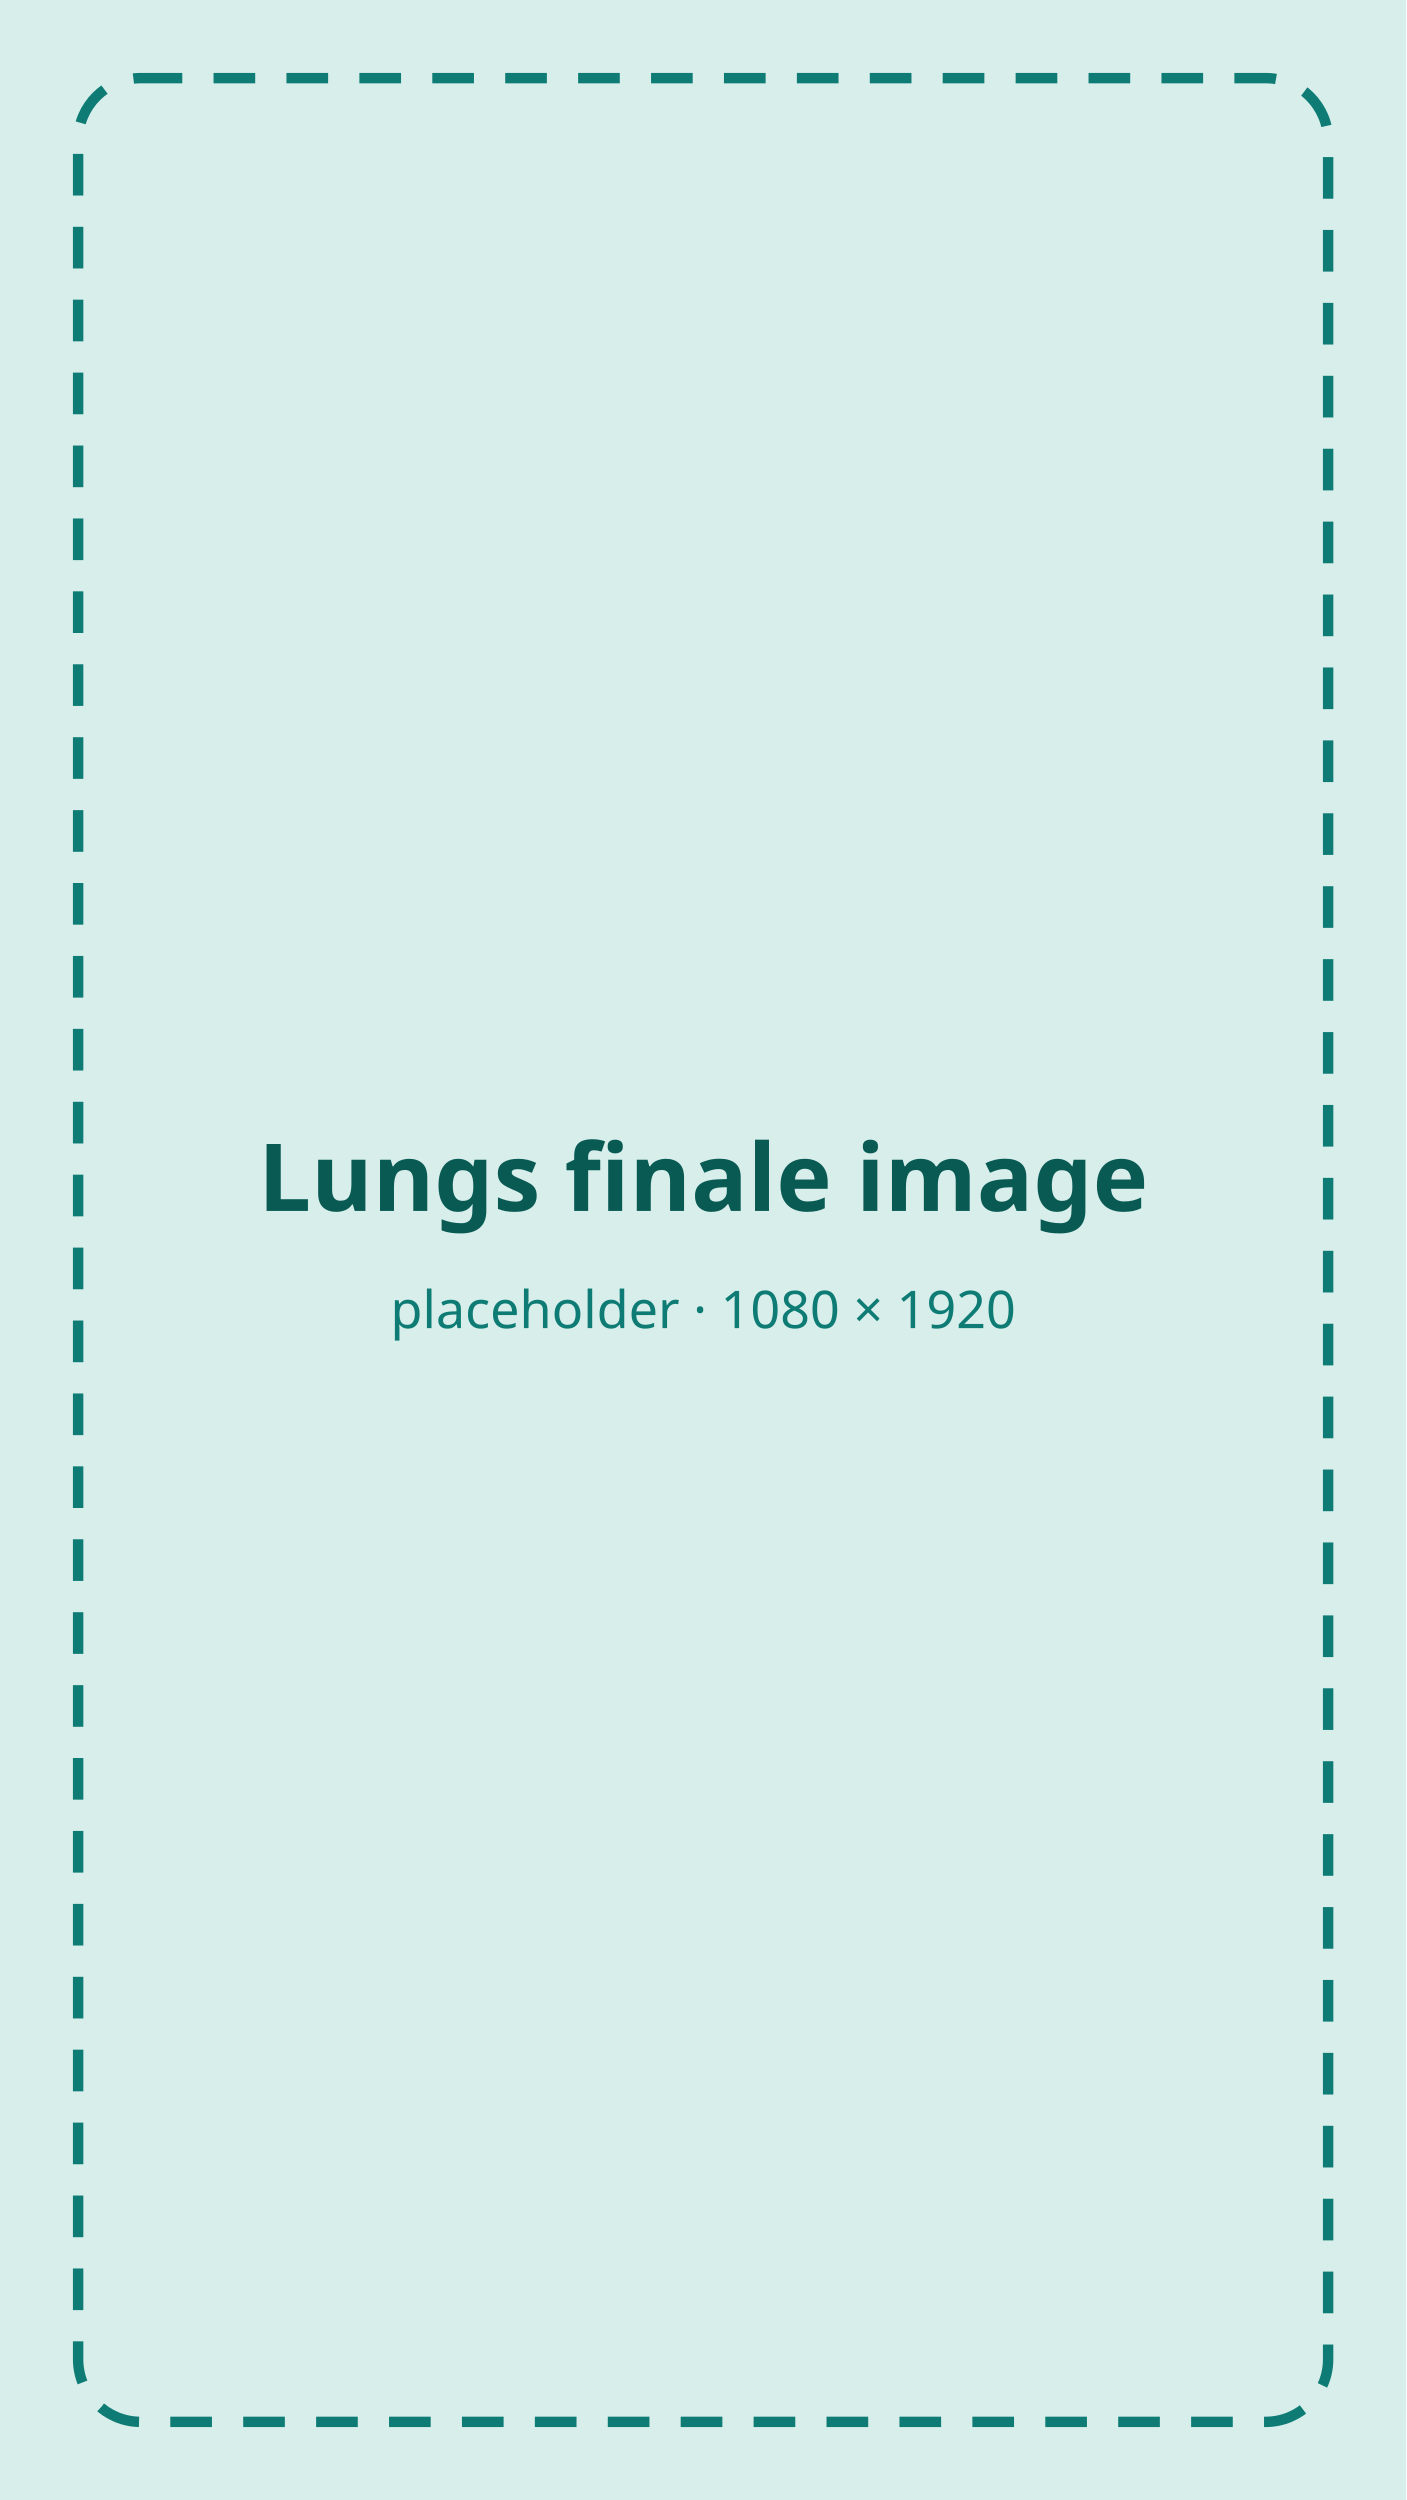
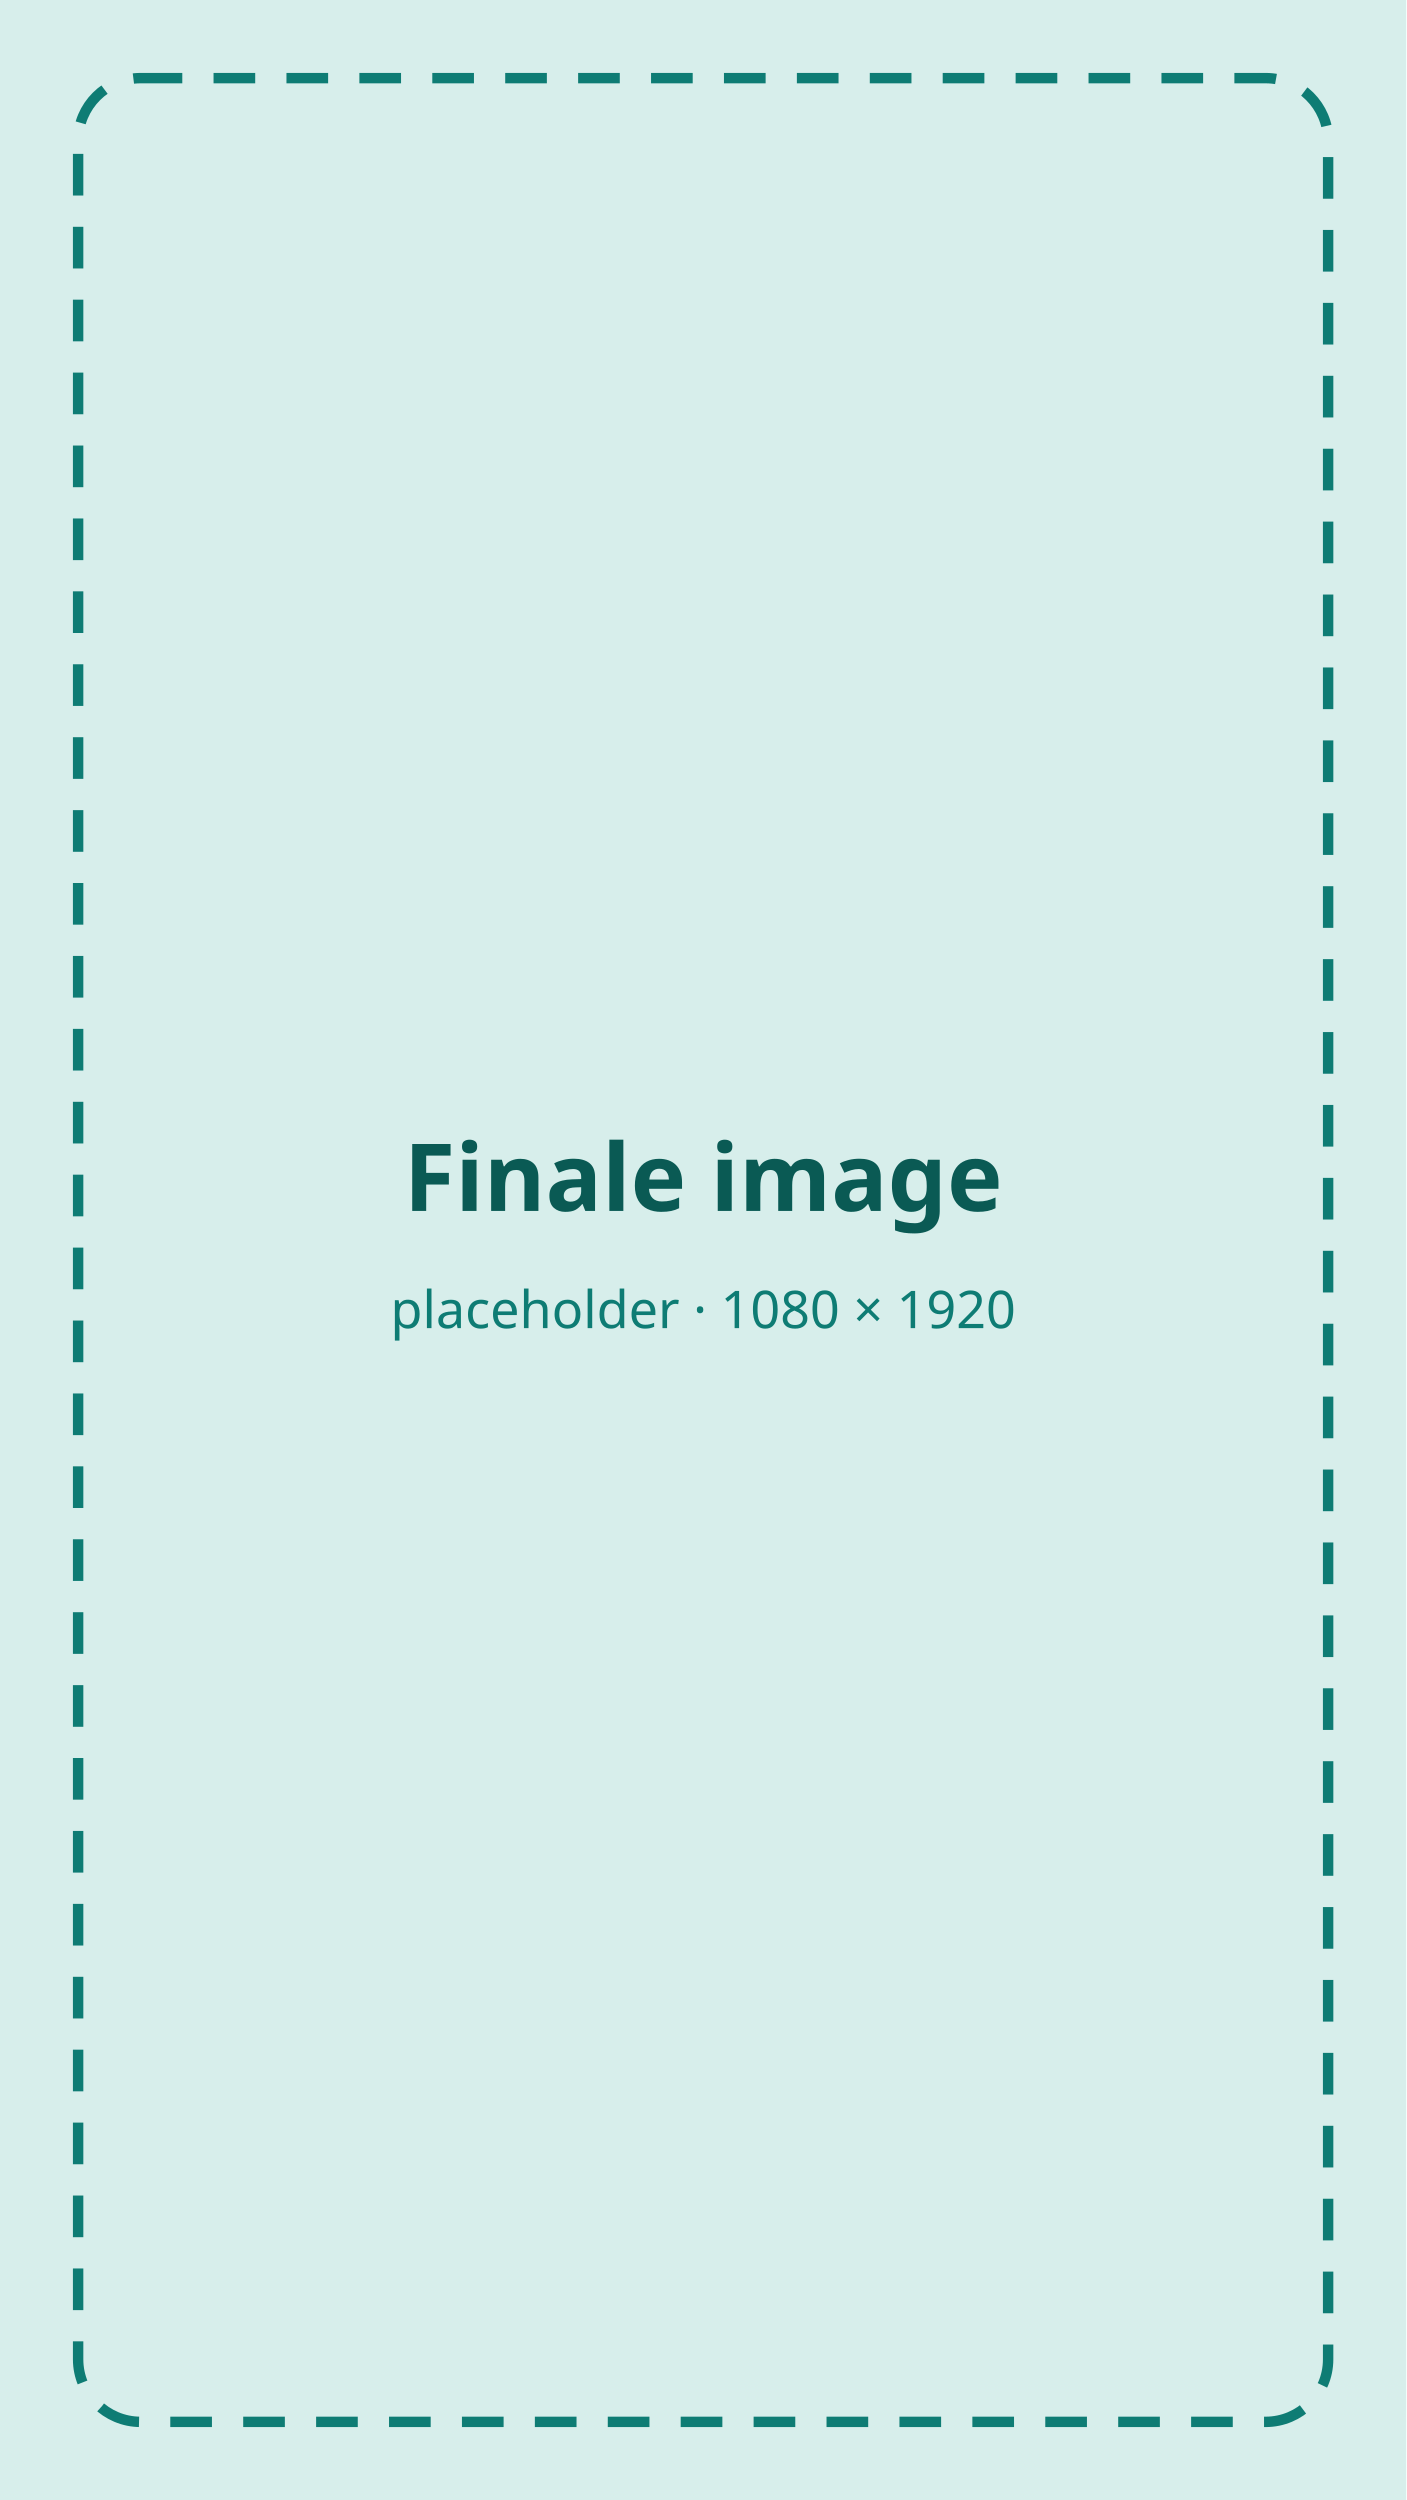
<svg xmlns="http://www.w3.org/2000/svg" viewBox="0 0 1080 1920">
  <rect width="1080" height="1920" fill="#d7eeeb" />
  <rect x="60" y="60" width="960" height="1800" rx="48" fill="none" stroke="#0e7c74" stroke-width="8" stroke-dasharray="32 24" />
-   <text x="540" y="930" text-anchor="middle" font-family="Segoe UI, sans-serif" font-size="72" font-weight="700" fill="#0a5a54">Lungs finale image</text>
+   <text x="540" y="930" text-anchor="middle" font-family="Segoe UI, sans-serif" font-size="72" font-weight="700" fill="#0a5a54">Finale image</text>
  <text x="540" y="1020" text-anchor="middle" font-family="Segoe UI, sans-serif" font-size="40" fill="#0e7c74">placeholder · 1080 × 1920</text>
</svg>
